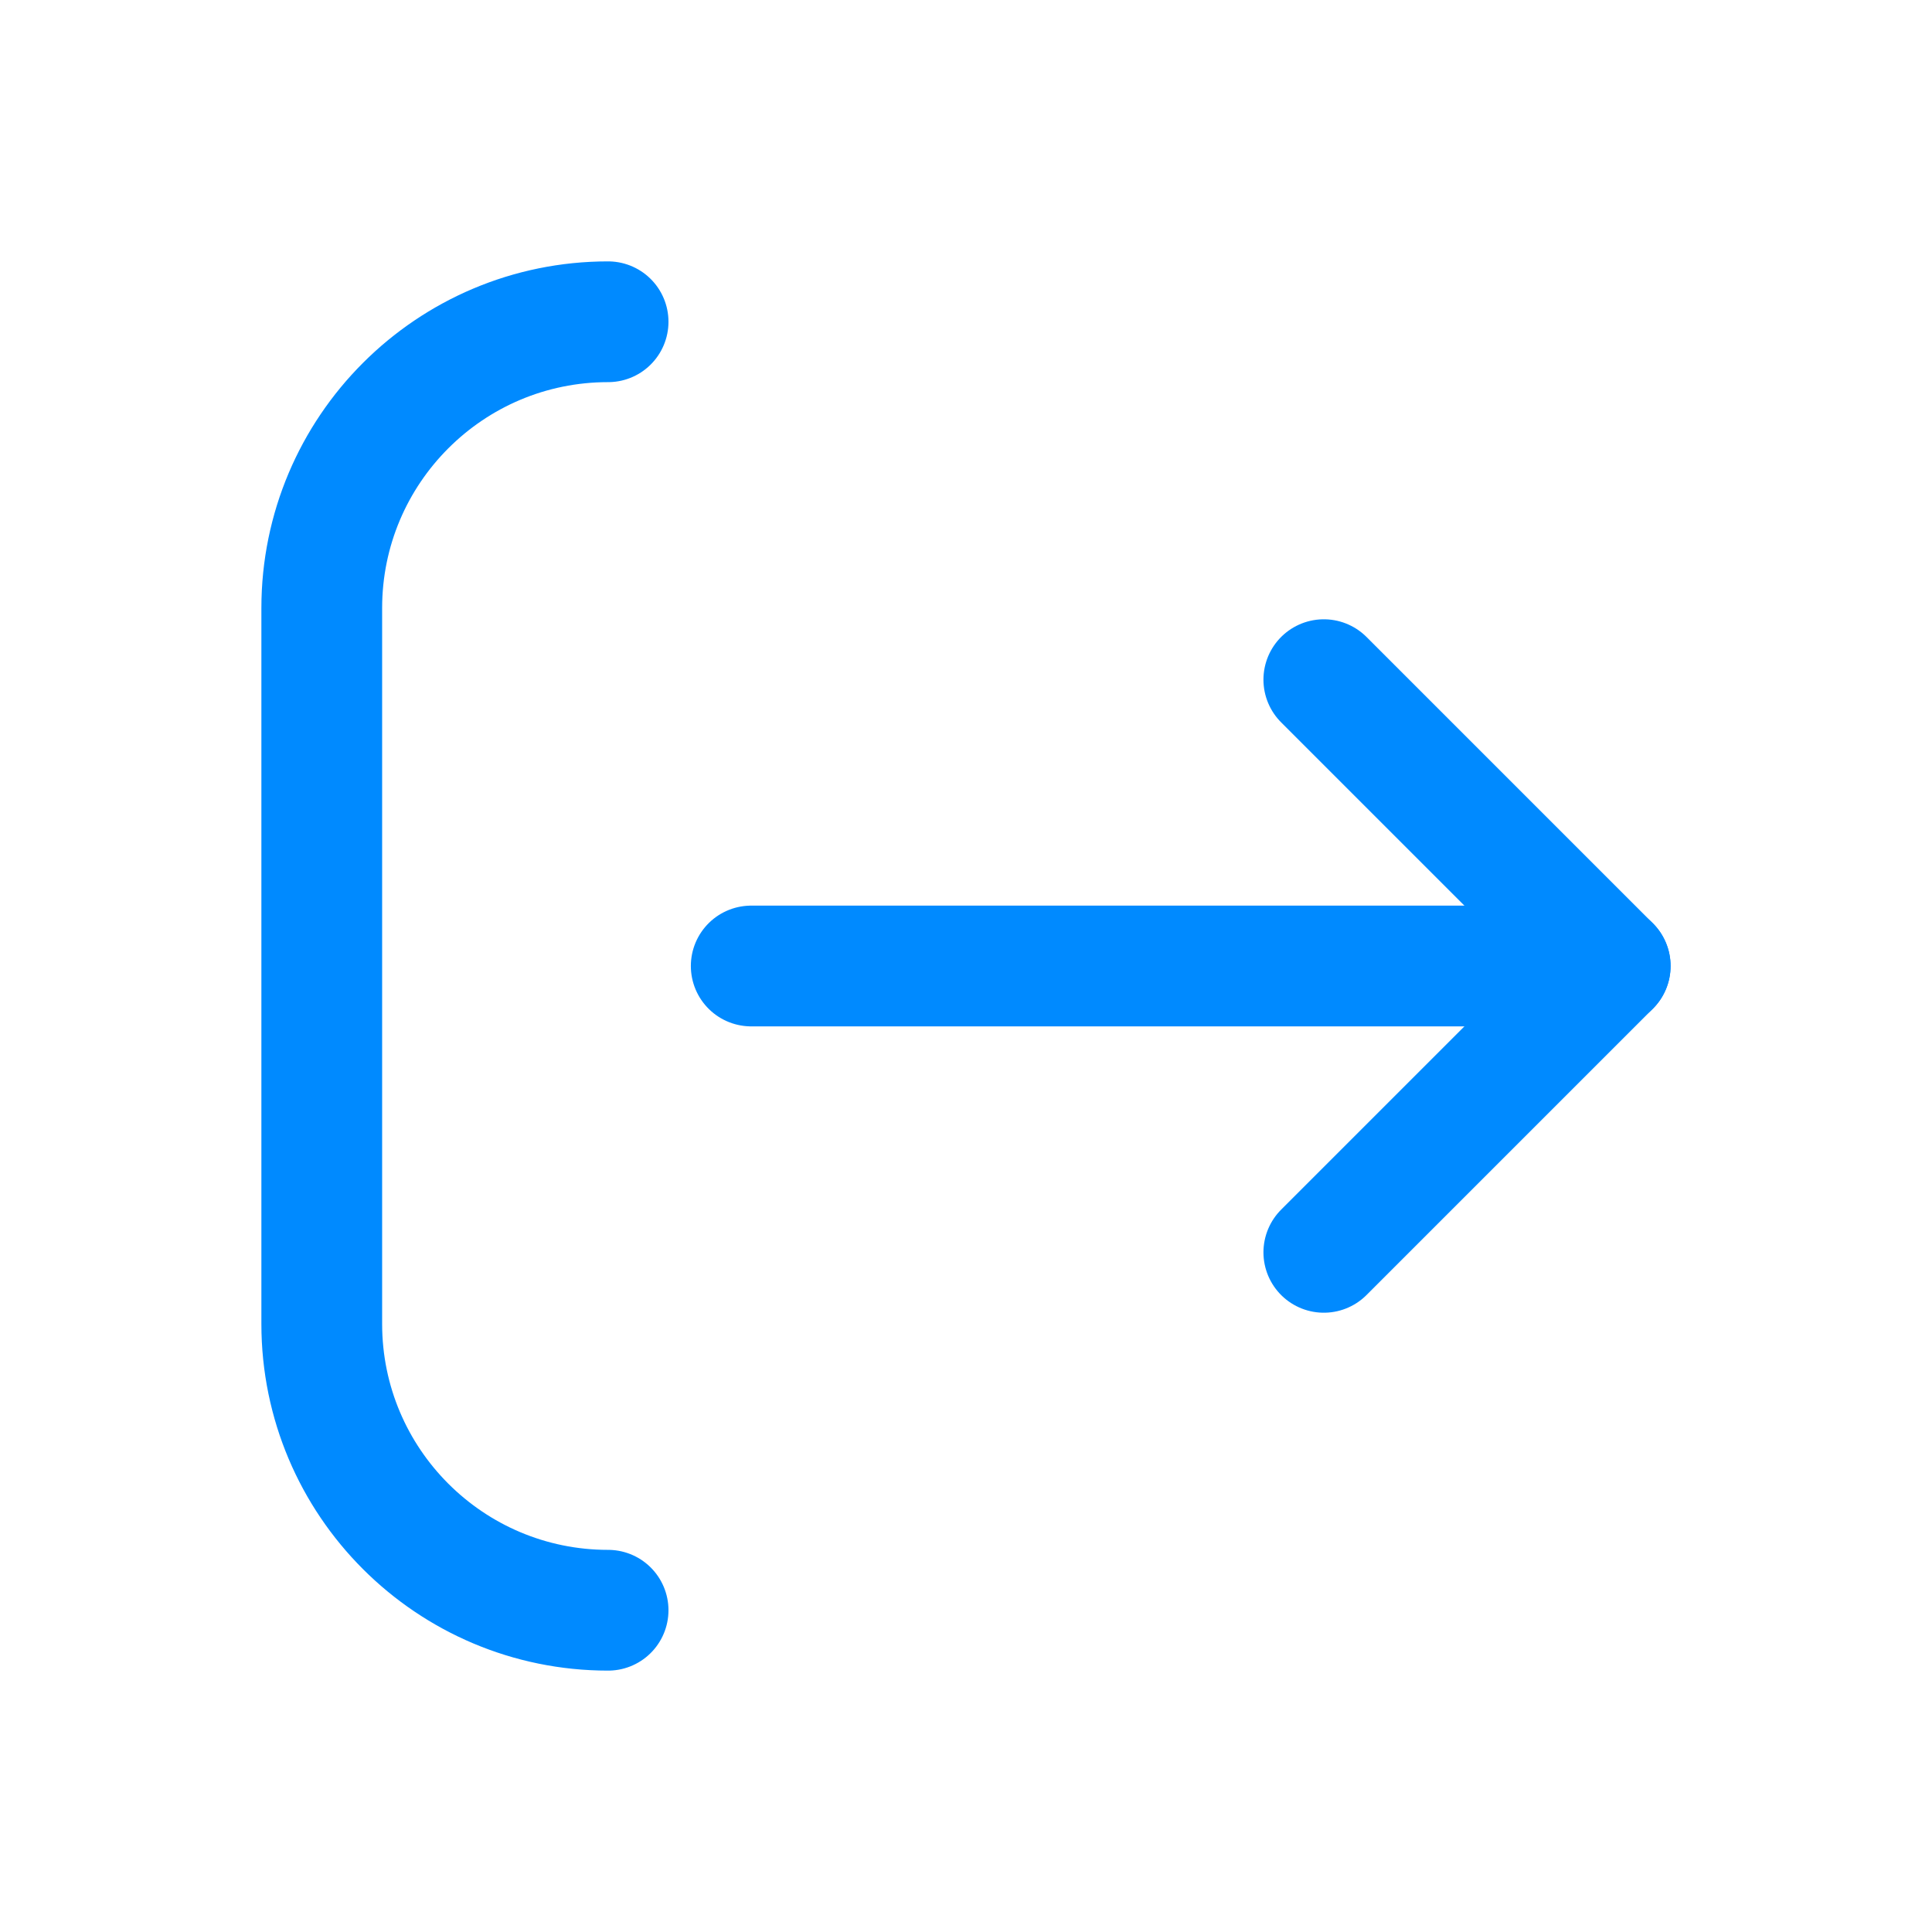
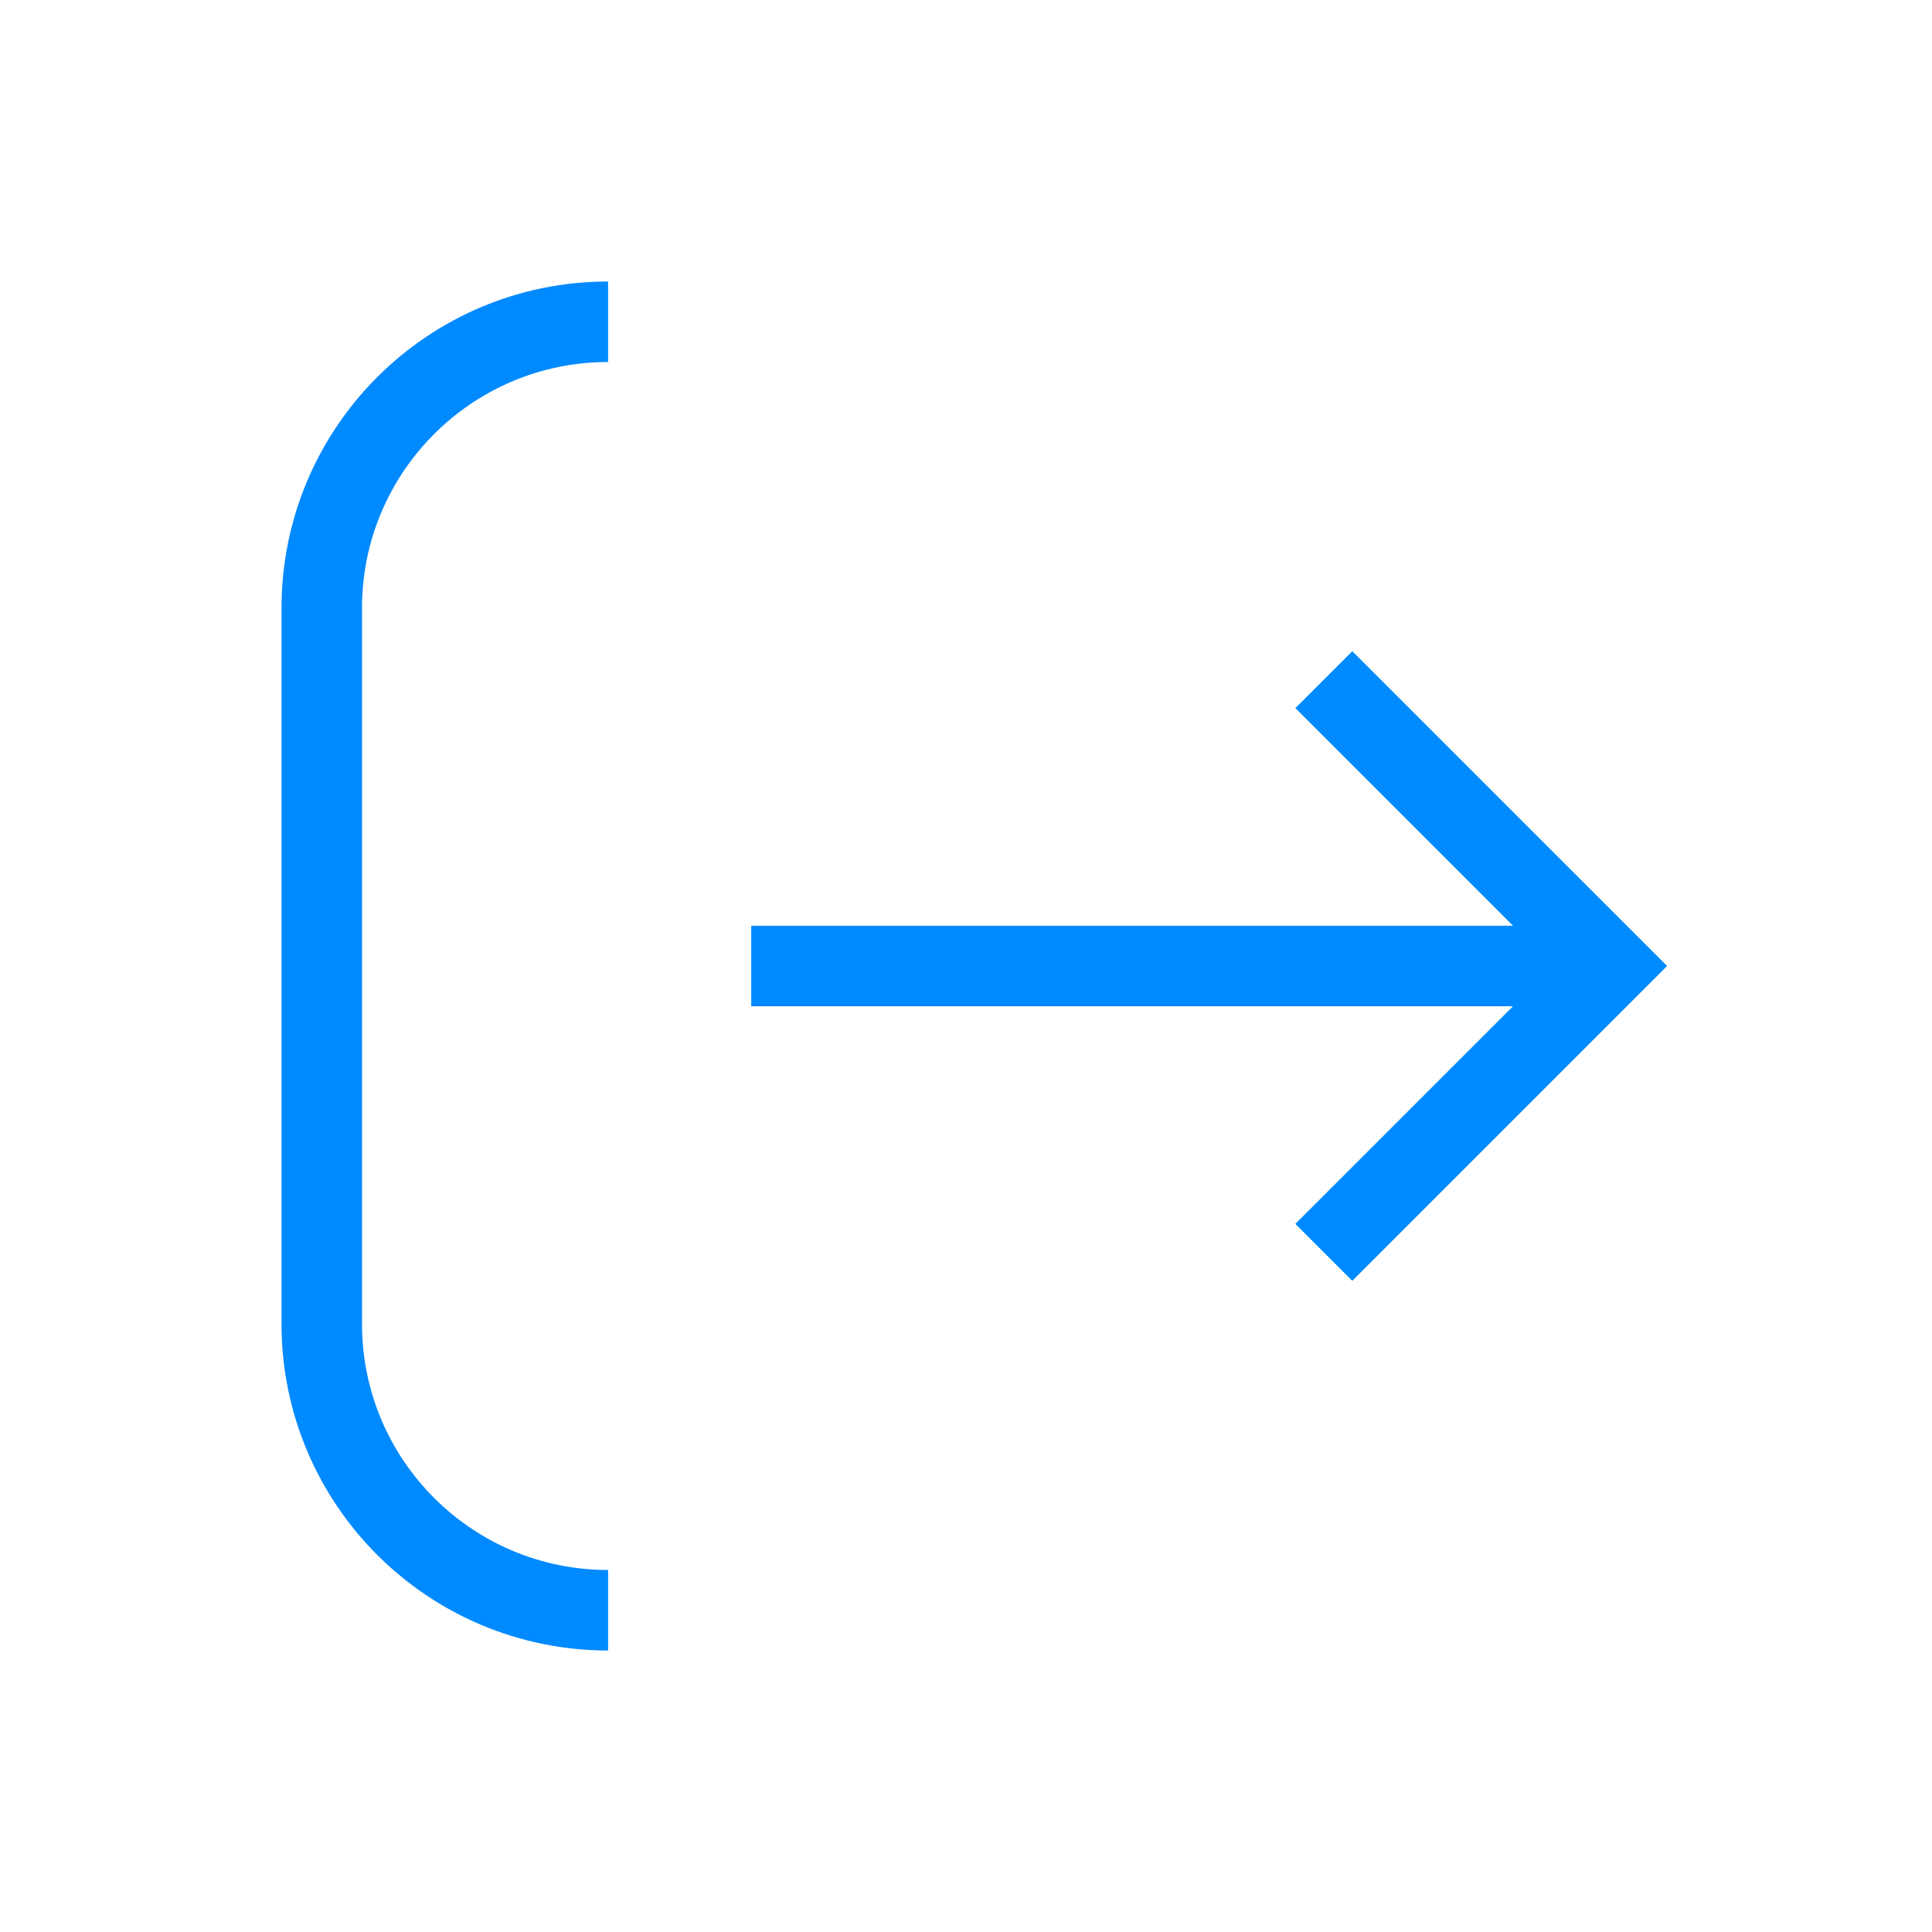
<svg xmlns="http://www.w3.org/2000/svg" width="24" height="24" viewBox="0 0 24 24" fill="none">
-   <path d="M16.445 8.443L20.002 12L16.445 15.557" stroke="#008AFF" stroke-width="1.5" stroke-linecap="round" stroke-linejoin="round" />
-   <path d="M9.332 12L20.003 12" stroke="#008AFF" stroke-width="1.5" stroke-linecap="round" stroke-linejoin="round" />
-   <path d="M7.554 3.997C5.59 3.997 3.997 5.589 3.997 7.554L3.997 16.446C3.997 18.411 5.59 20.003 7.554 20.003" stroke="#008AFF" stroke-width="1.5" stroke-linecap="round" stroke-linejoin="round" />
+   <path d="M16.445 8.443L20.002 12L16.445 15.557" stroke="#008AFF" strokeWidth="1.5" strokeLinecap="round" strokeLinejoin="round" />
+   <path d="M9.332 12L20.003 12" stroke="#008AFF" strokeWidth="1.5" strokeLinecap="round" strokeLinejoin="round" />
+   <path d="M7.554 3.997C5.59 3.997 3.997 5.589 3.997 7.554L3.997 16.446C3.997 18.411 5.59 20.003 7.554 20.003" stroke="#008AFF" strokeWidth="1.5" strokeLinecap="round" strokeLinejoin="round" />
</svg>
